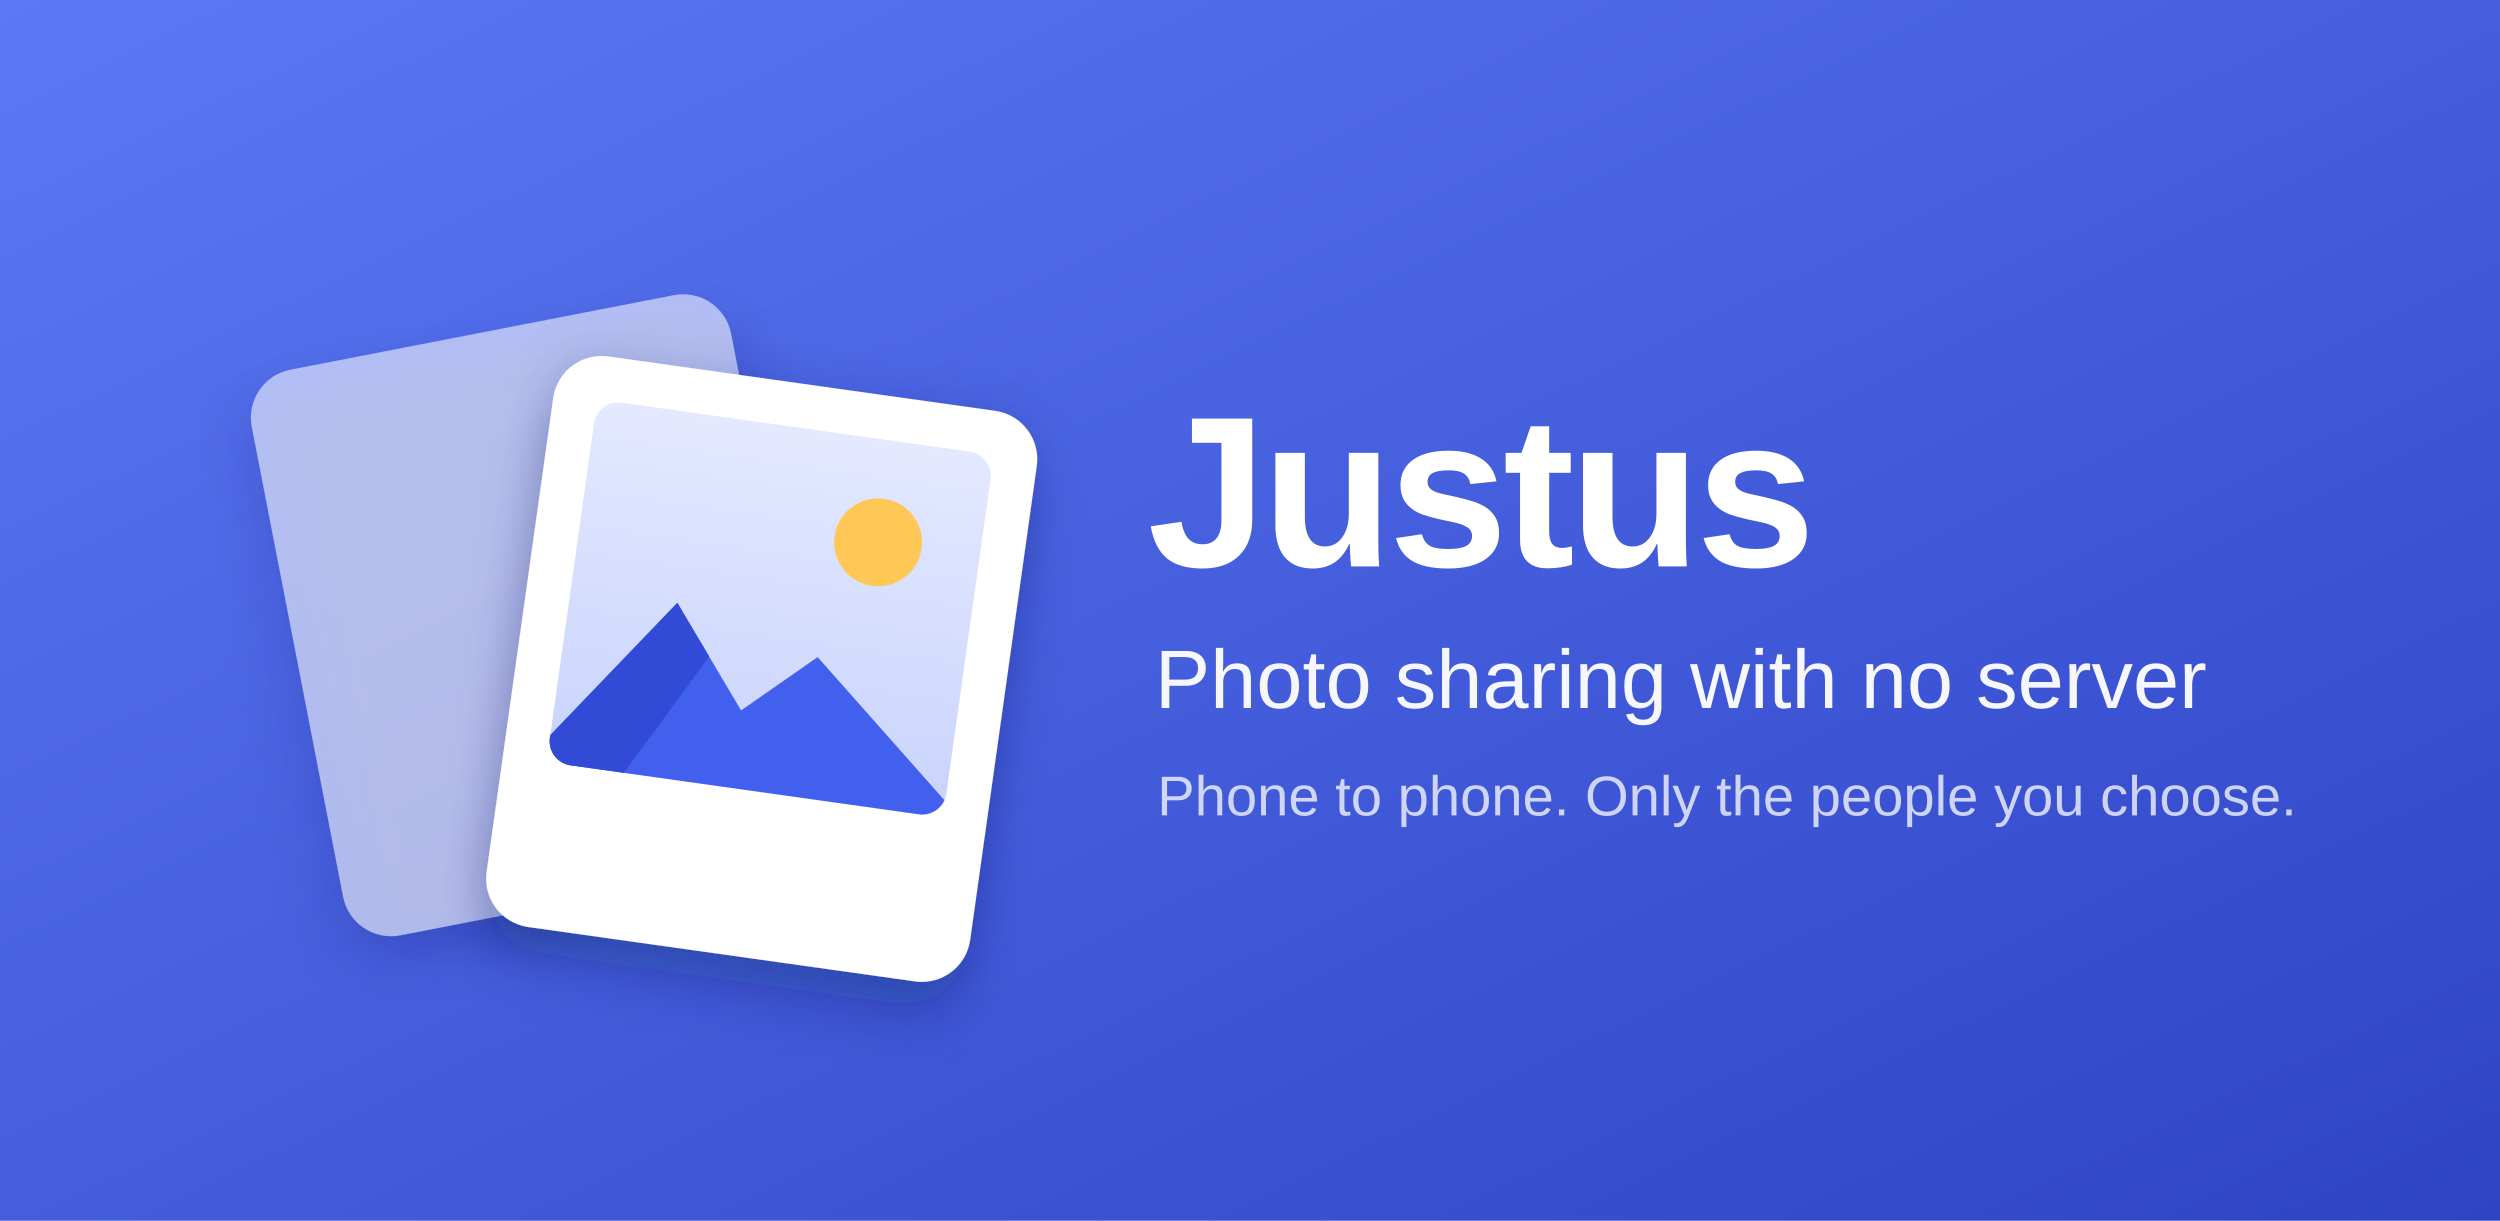
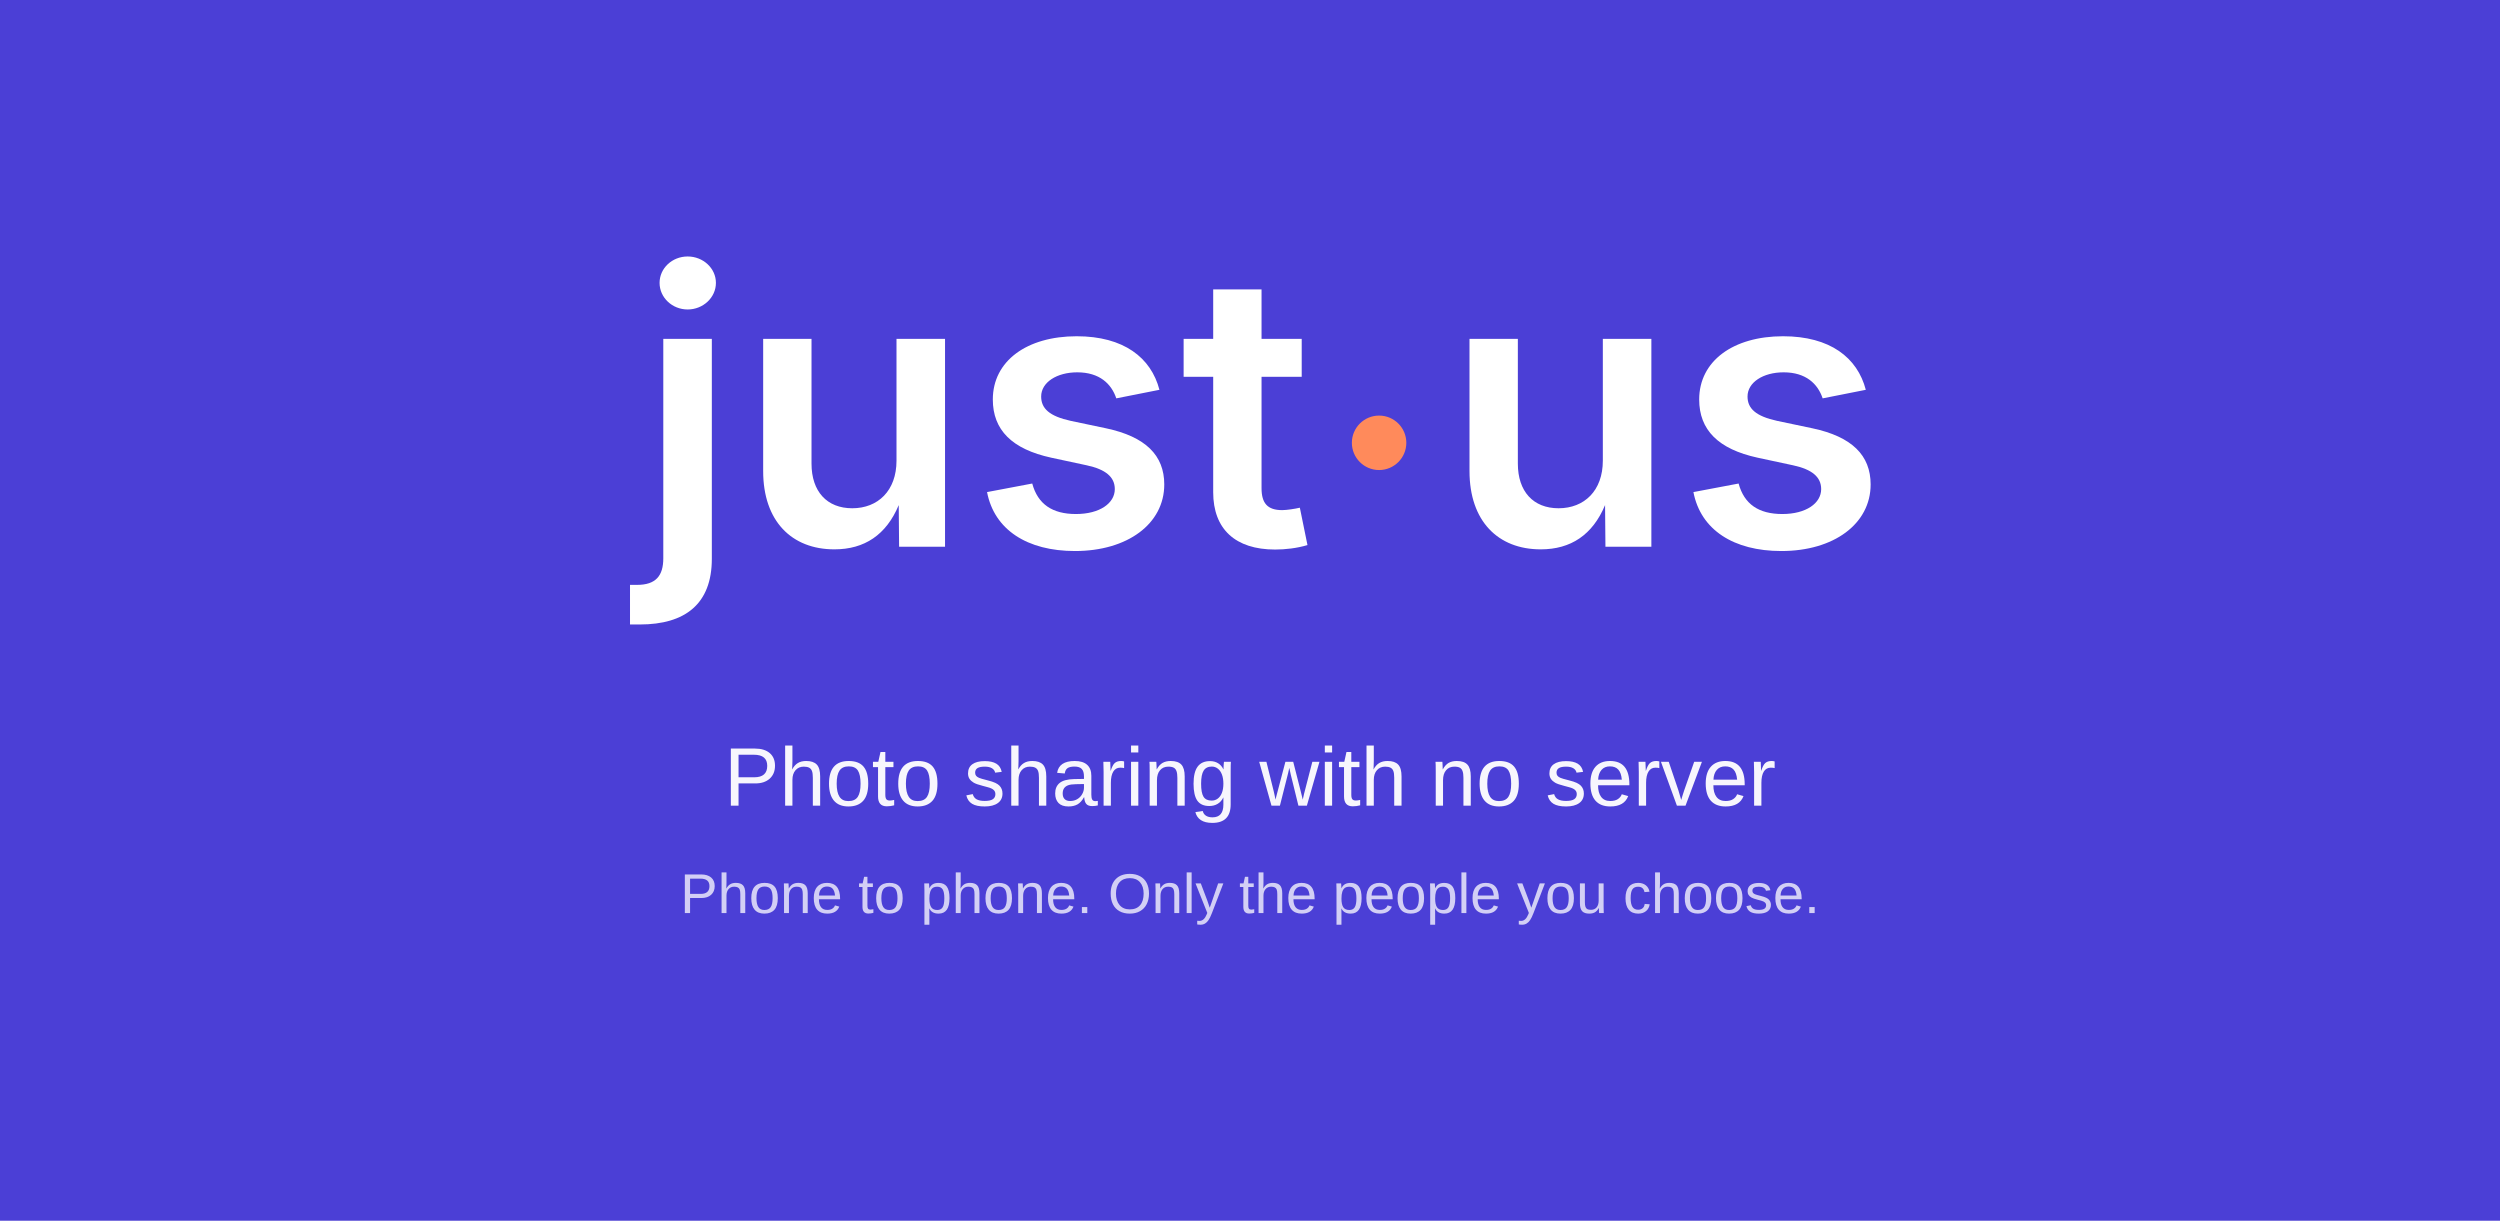
<svg xmlns="http://www.w3.org/2000/svg" width="1024" height="500" viewBox="0 0 1024 500">
-   <defs>
-     <linearGradient id="bg" x1="0" y1="0" x2="1" y2="1">
-       <stop offset="0" stop-color="#5B78F5" />
-       <stop offset="1" stop-color="#2E44C4" />
-     </linearGradient>
-     <linearGradient id="sky" x1="0" y1="0" x2="0" y2="1">
-       <stop offset="0" stop-color="#E4E9FF" />
-       <stop offset="1" stop-color="#C9D3FC" />
-     </linearGradient>
-     <filter id="shadow" x="-30%" y="-30%" width="160%" height="160%">
-       <feDropShadow dx="0" dy="10" stdDeviation="12" flood-color="#0B1450" flood-opacity="0.35" />
-     </filter>
-     <clipPath id="photo">
-       <rect x="-82" y="-100" width="164" height="150" rx="10" />
-     </clipPath>
-   </defs>
-   <rect width="1024" height="500" fill="url(#bg)" />
-   <g transform="translate(14 6)">
-     <g transform="translate(206 246) rotate(-11)" filter="url(#shadow)">
-       <rect x="-100" y="-118" width="200" height="236" rx="20" fill="#FFFFFF" opacity="0.55" />
+   <rect width="1024" height="500" fill="#4B3FD6" />
+   <g transform="translate(235.25 48.45) scale(1.3)">
+     <g fill="#FFFFFF">
+       <path transform="translate(20.00,135) scale(0.05859,-0.05859)" d="M137 1118V-62C137 -156 97 -205 -4 -205H-42V-418H11C255 -418 398 -307 398 -65V1118ZM268 1276C351 1276 420 1340 420 1419C420 1498 351 1561 268 1561C185 1561 117 1498 117 1419C117 1340 185 1276 268 1276Z" />
+       <path transform="translate(51.41,135) scale(0.05859,-0.05859)" d="M521 -14C683 -14 800 64 867 224L869 0H1116V1118H855V463C855 301 755 207 617 207C481 207 398 297 398 447V1118H138V407C138 138 291 -14 521 -14Z" />
+       <path transform="translate(124.88,135) scale(0.05859,-0.05859)" d="M561 -23C843 -23 1041 123 1041 335C1041 492 940 592 728 637L538 677C424 702 379 743 379 808C379 884 463 938 573 938C693 938 757 876 783 798L1015 844C970 1017 823 1132 570 1132C302 1132 119 999 119 792C119 628 222 525 433 479L624 438C726 416 775 375 775 310C775 234 694 176 566 176C439 176 361 229 331 340L88 294C127 91 304 -23 561 -23Z" />
+       <path transform="translate(190.80,135) scale(0.05859,-0.05859)" d="M655 1118H439V1384H179V1118H20V914H179V293C179 95 298 -15 512 -15C567 -15 629 -8 686 9L645 210C620 204 574 197 550 197C471 197 439 234 439 315V914H655Z" />
+       <path transform="translate(273.96,135) scale(0.05859,-0.05859)" d="M521 -14C683 -14 800 64 867 224L869 0H1116V1118H855V463C855 301 755 207 617 207C481 207 398 297 398 447V1118H138V407C138 138 291 -14 521 -14Z" />
+       <path transform="translate(347.44,135) scale(0.05859,-0.05859)" d="M561 -23C843 -23 1041 123 1041 335C1041 492 940 592 728 637L538 677C424 702 379 743 379 808C379 884 463 938 573 938C693 938 757 876 783 798L1015 844C970 1017 823 1132 570 1132C302 1132 119 999 119 792C119 628 222 525 433 479L624 438C726 416 775 375 775 310C775 234 694 176 566 176C439 176 361 229 331 340L88 294C127 91 304 -23 561 -23Z" />
    </g>
-     <g transform="translate(298 268) rotate(8)" filter="url(#shadow)">
-       <rect x="-100" y="-118" width="200" height="236" rx="20" fill="#FFFFFF" />
-       <g clip-path="url(#photo)">
-         <rect x="-82" y="-100" width="164" height="150" fill="url(#sky)" />
-         <circle cx="40" cy="-58" r="18" fill="#FFC857" />
-         <path d="M-90 50 L-38 -22 L-6 18 L22 -8 L90 50 Z" fill="#4361EE" />
-         <path d="M-90 50 L-38 -22 L-22 -2 L-50 50 Z" fill="#304CD6" />
-       </g>
-     </g>
+     <circle cx="253.56" cy="102.25" r="8.58" fill="#FF8A5B" />
  </g>
-   <g font-family="-apple-system, 'Helvetica Neue', Arial, sans-serif" fill="#FFFFFF">
-     <text x="470" y="232" font-size="88" font-weight="700" letter-spacing="-2">Justus</text>
-     <text x="473" y="290" font-size="34" font-weight="500" opacity="0.95">Photo sharing with no server</text>
-     <text x="474" y="334" font-size="23" font-weight="400" opacity="0.75">Phone to phone. Only the people you choose.</text>
+   <g font-family="-apple-system, 'Helvetica Neue', Arial, sans-serif" fill="#FFFFFF" text-anchor="middle">
+     <text x="512" y="330" font-size="34" font-weight="500" opacity="0.95">Photo sharing with no server</text>
+     <text x="512" y="374" font-size="23" font-weight="400" opacity="0.75">Phone to phone. Only the people you choose.</text>
  </g>
</svg>
